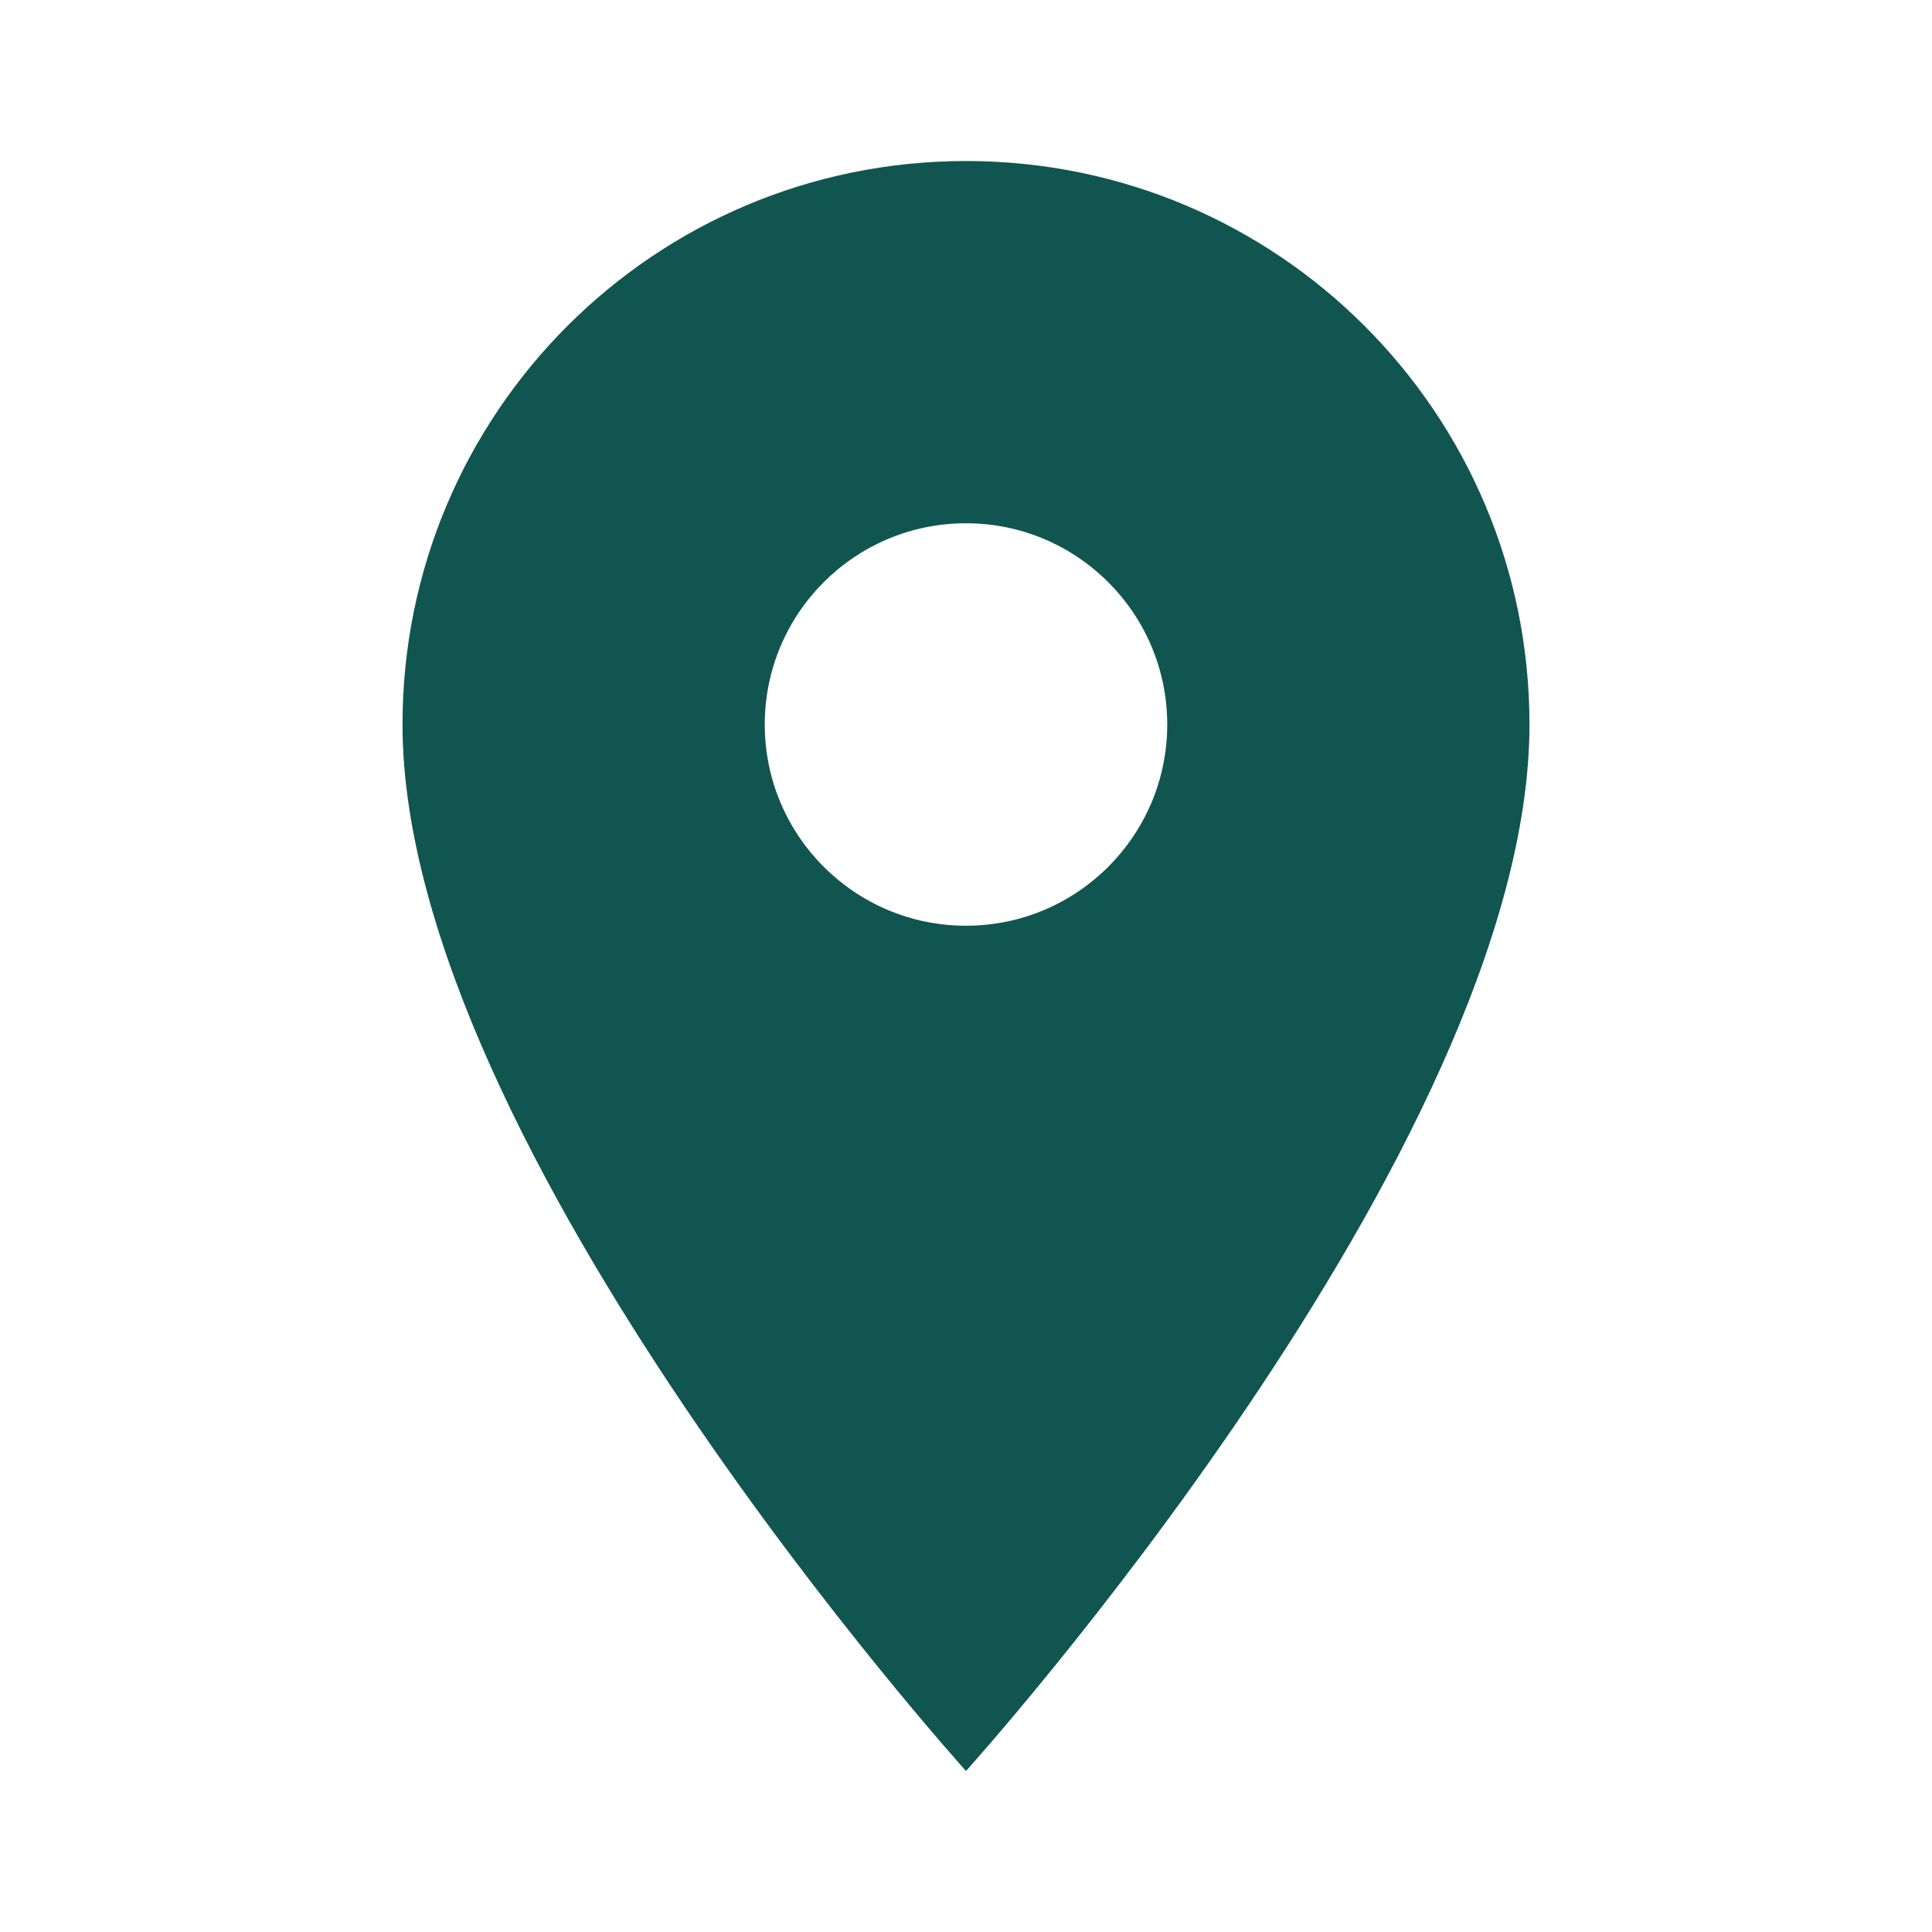
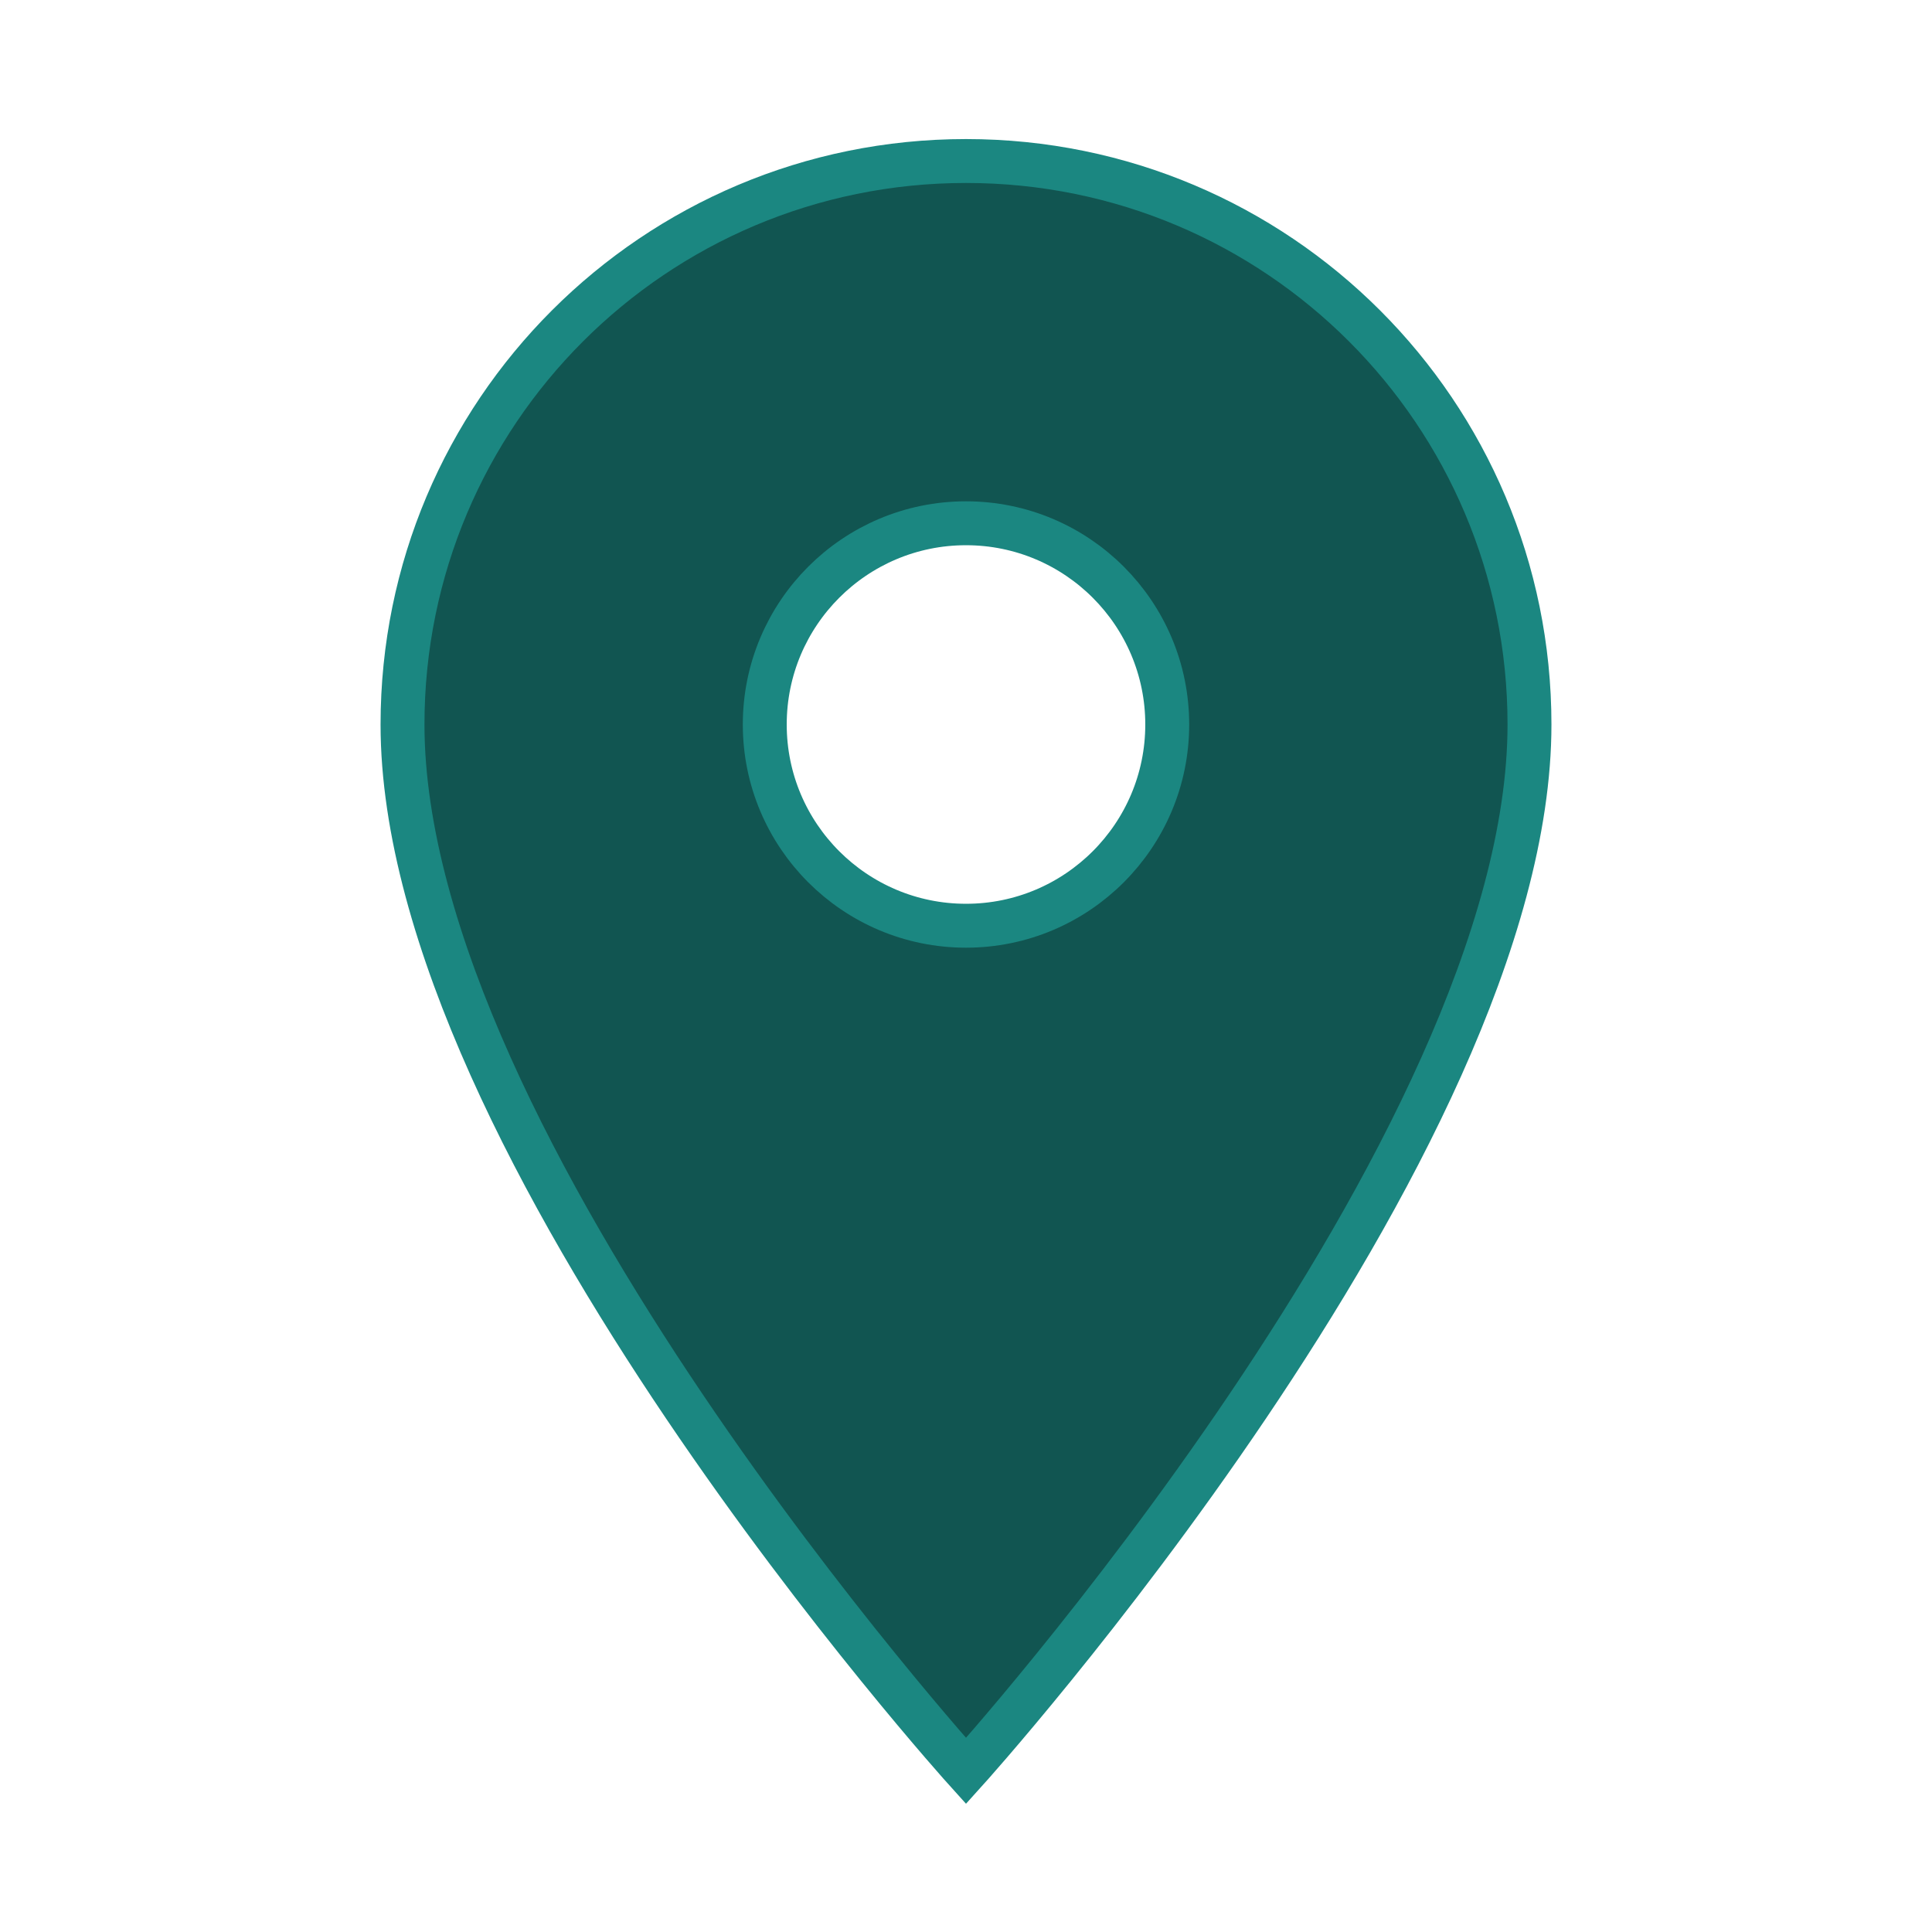
<svg xmlns="http://www.w3.org/2000/svg" width="44" height="44" viewBox="0 0 44 44" fill="none">
-   <path d="M22 3.667C14.905 3.667 9.167 9.405 9.167 16.5C9.167 26.125 22 40.333 22 40.333C22 40.333 34.833 26.125 34.833 16.5C34.833 9.405 29.095 3.667 22 3.667ZM22 21.083C19.47 21.083 17.417 19.03 17.417 16.5C17.417 13.97 19.47 11.917 22 11.917C24.53 11.917 26.583 13.97 26.583 16.5C26.583 19.03 24.53 21.083 22 21.083Z" fill="#115551" />
+   <path d="M22 3.667C14.905 3.667 9.167 9.405 9.167 16.5C9.167 26.125 22 40.333 22 40.333C22 40.333 34.833 26.125 34.833 16.5C34.833 9.405 29.095 3.667 22 3.667ZM22 21.083C19.47 21.083 17.417 19.03 17.417 16.5C17.417 13.97 19.47 11.917 22 11.917C24.53 11.917 26.583 13.97 26.583 16.5C26.583 19.03 24.53 21.083 22 21.083Z" fill="#115551" stroke="#1B8781" />
</svg>
